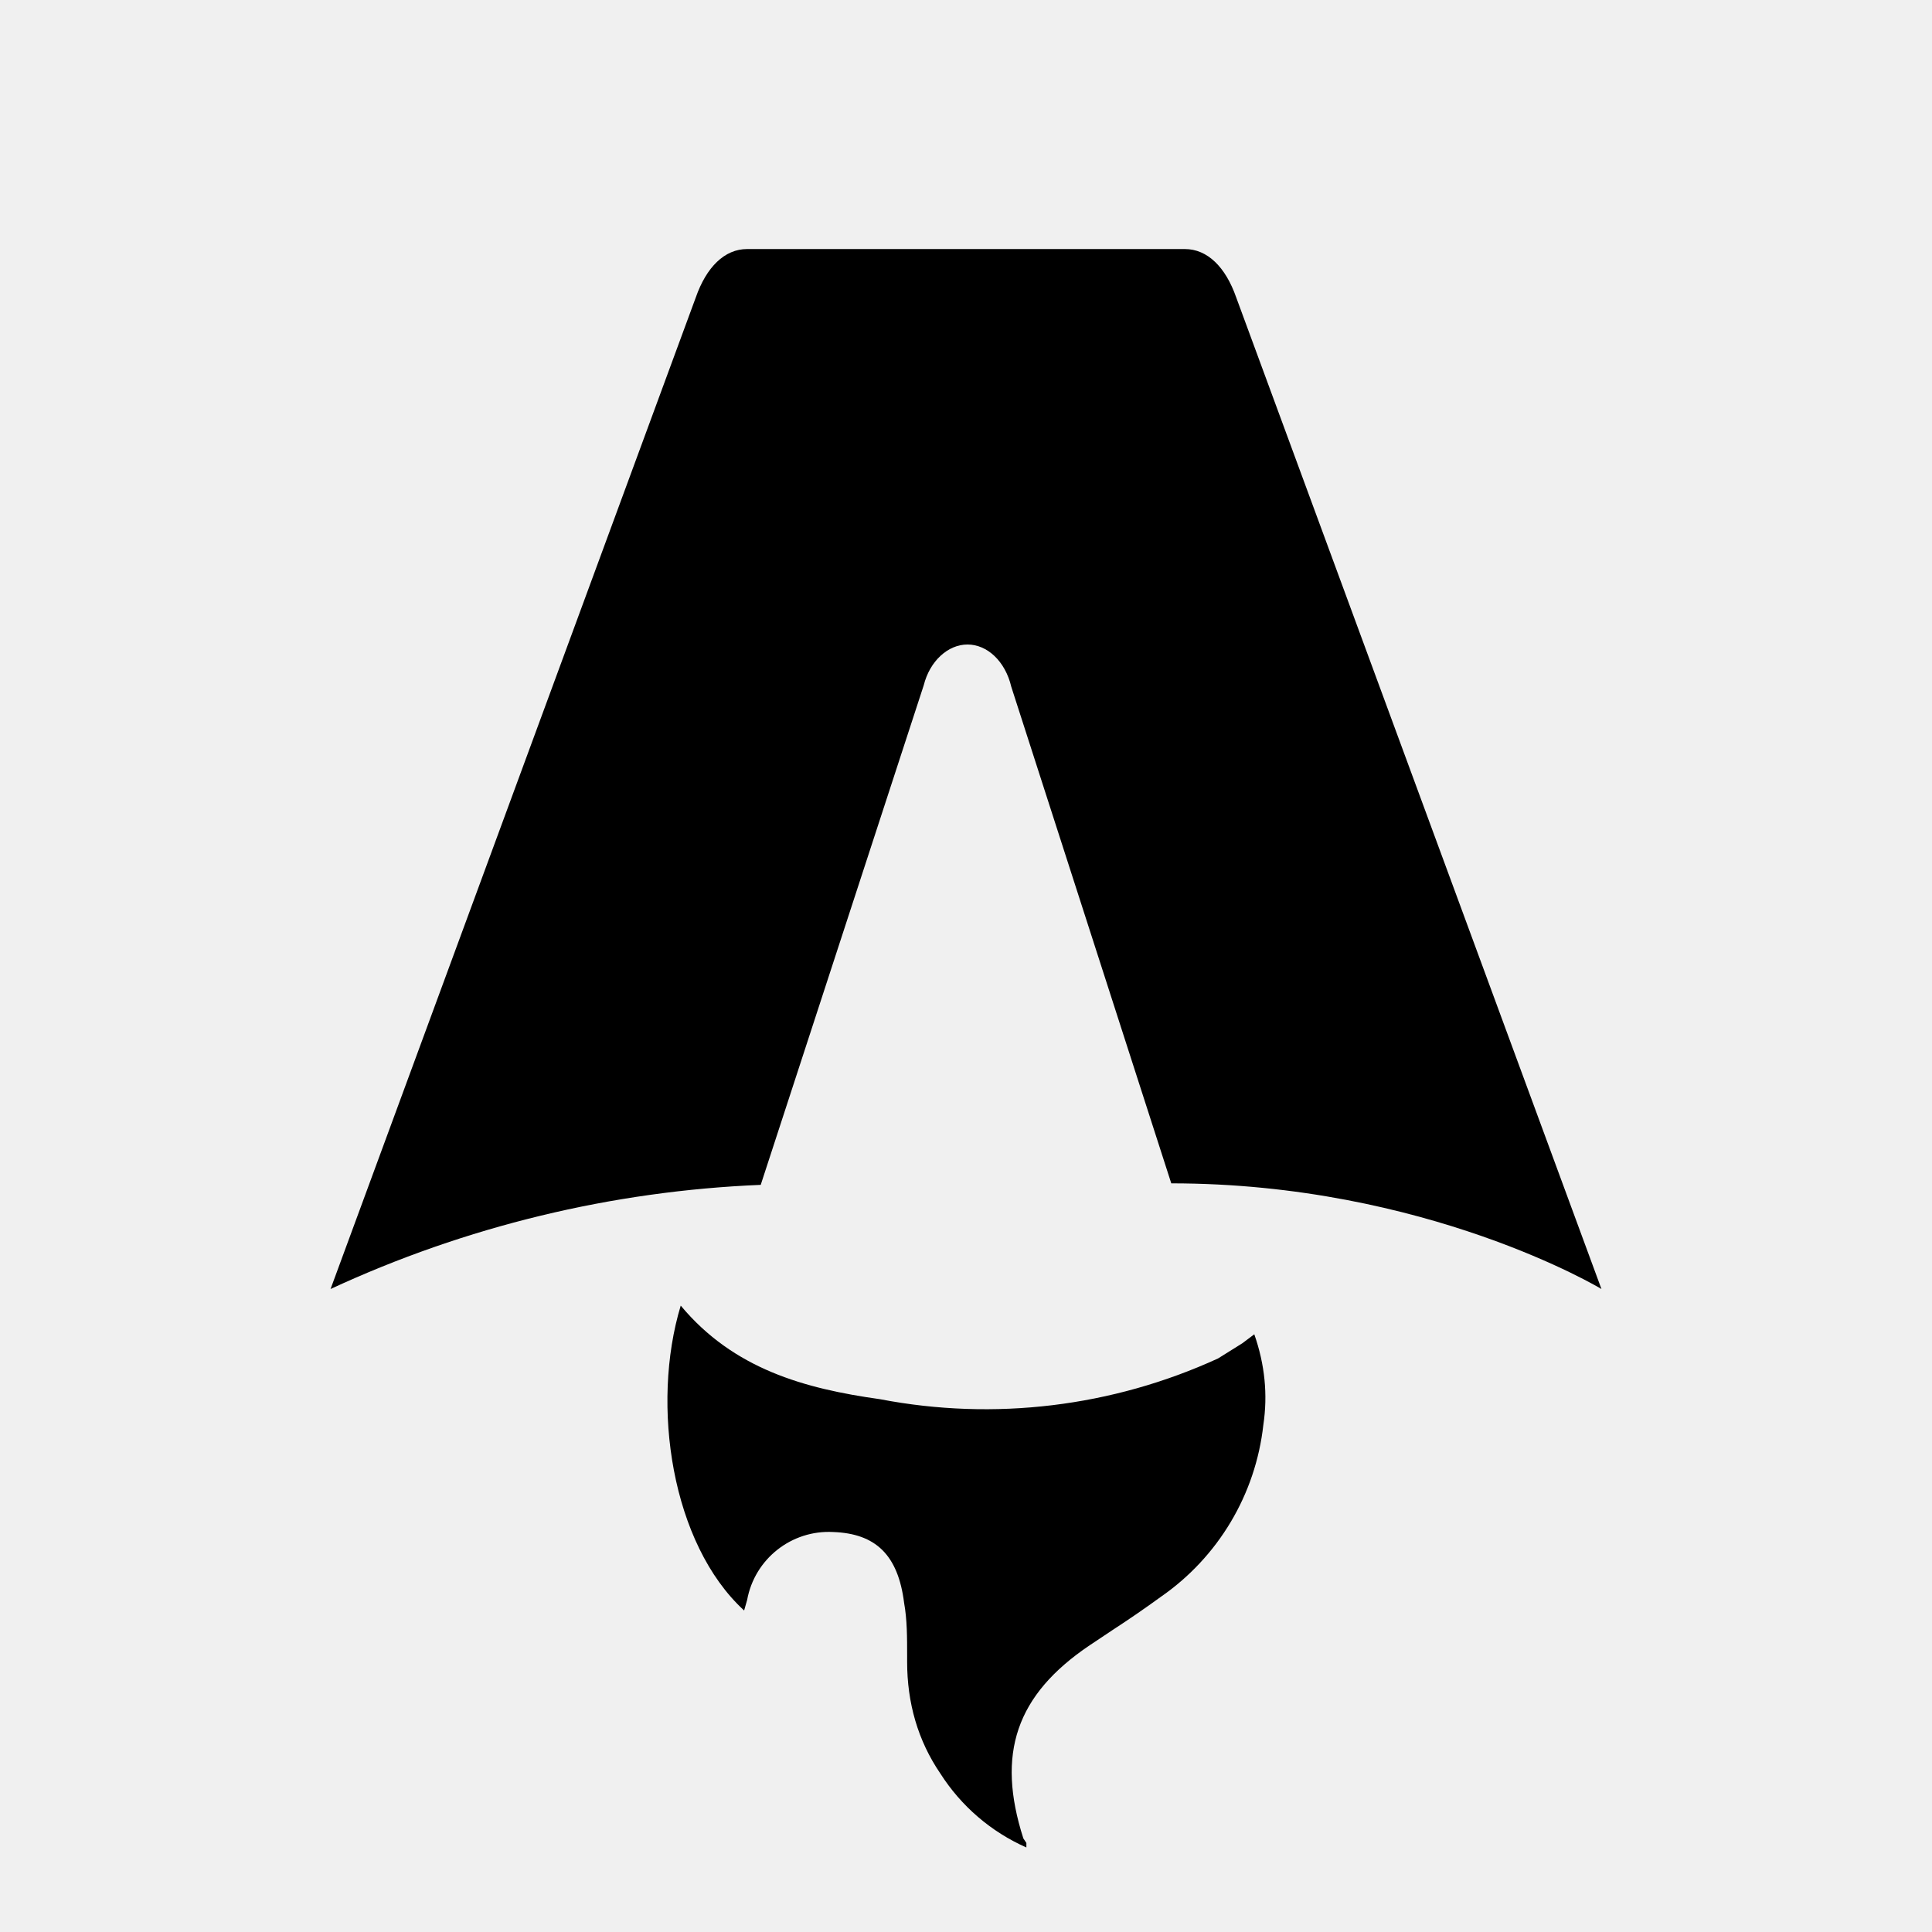
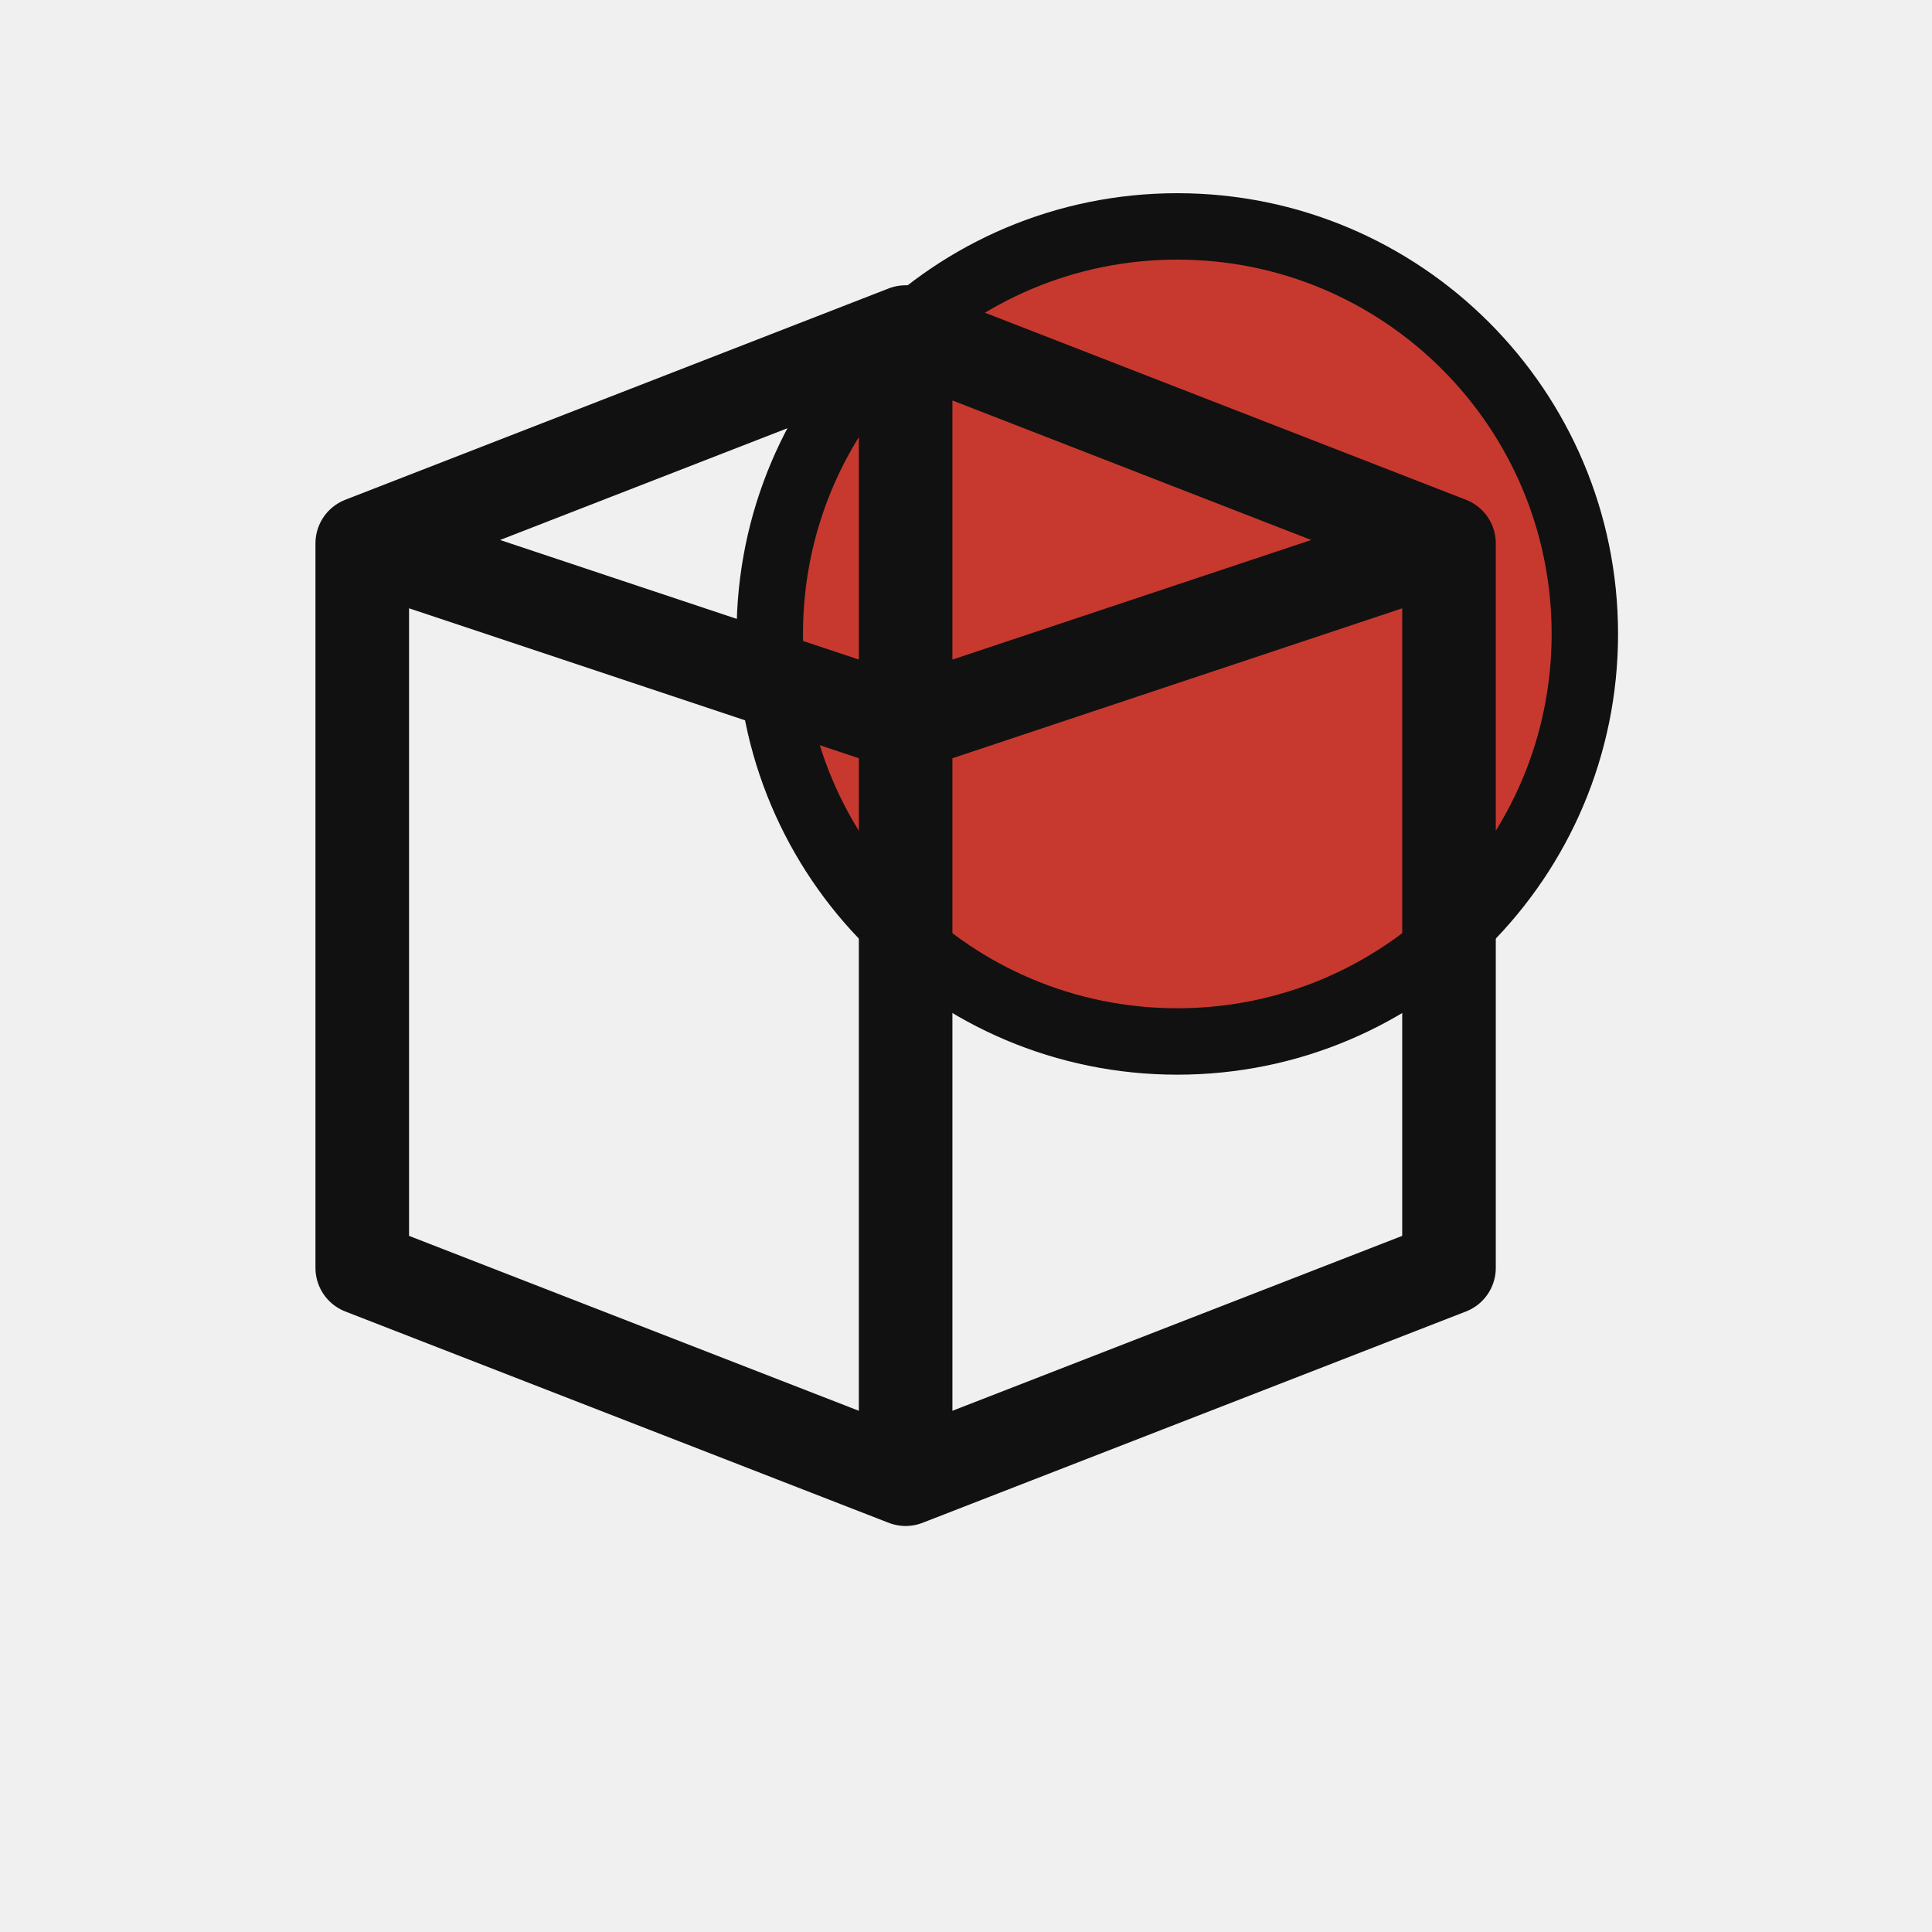
- <svg xmlns="http://www.w3.org/2000/svg" fill="none" viewBox="0 0 128 128">
-   <path d="M50.4 78.5a75.1 75.1 0 0 0-28.5 6.9l24.2-65.7c.7-2 1.9-3.2 3.4-3.2h29c1.5 0 2.7 1.2 3.4 3.2l24.2 65.7s-11.6-7-28.5-7L67 45.5c-.4-1.7-1.6-2.8-2.9-2.8-1.3 0-2.5 1.1-2.9 2.7L50.4 78.5Zm-1.1 28.2Zm-4.2-20.2c-2 6.6-.6 15.8 4.2 20.2a17.5 17.5 0 0 1 .2-.7 5.5 5.5 0 0 1 5.7-4.5c2.8.1 4.3 1.5 4.7 4.7.2 1.1.2 2.3.2 3.5v.4c0 2.7.7 5.2 2.2 7.4a13 13 0 0 0 5.7 4.9v-.3l-.2-.3c-1.8-5.6-.5-9.5 4.4-12.8l1.5-1a73 73 0 0 0 3.2-2.2 16 16 0 0 0 6.8-11.4c.3-2 .1-4-.6-6l-.8.6-1.6 1a37 37 0 0 1-22.4 2.7c-5-.7-9.7-2-13.2-6.2Z" />
-   <style>
-         path { fill: #000; }
-         @media (prefers-color-scheme: dark) {
-             path { fill: #FFF; }
-         }
-     </style>
+ <svg xmlns="http://www.w3.org/2000/svg" viewBox="0 0 64 64" fill="none" aria-hidden="true">
+   <circle cx="39" cy="21" r="13.5" fill="#C7392E" stroke="#111111" stroke-width="2.2" />
+   <path d="M12 18L30 11L48 18V42L30 49L12 42V18ZM30 11V34M12 18L30 24L48 18M30 24V49" stroke="#111111" stroke-width="3.1" stroke-linecap="round" stroke-linejoin="round" />
</svg>
